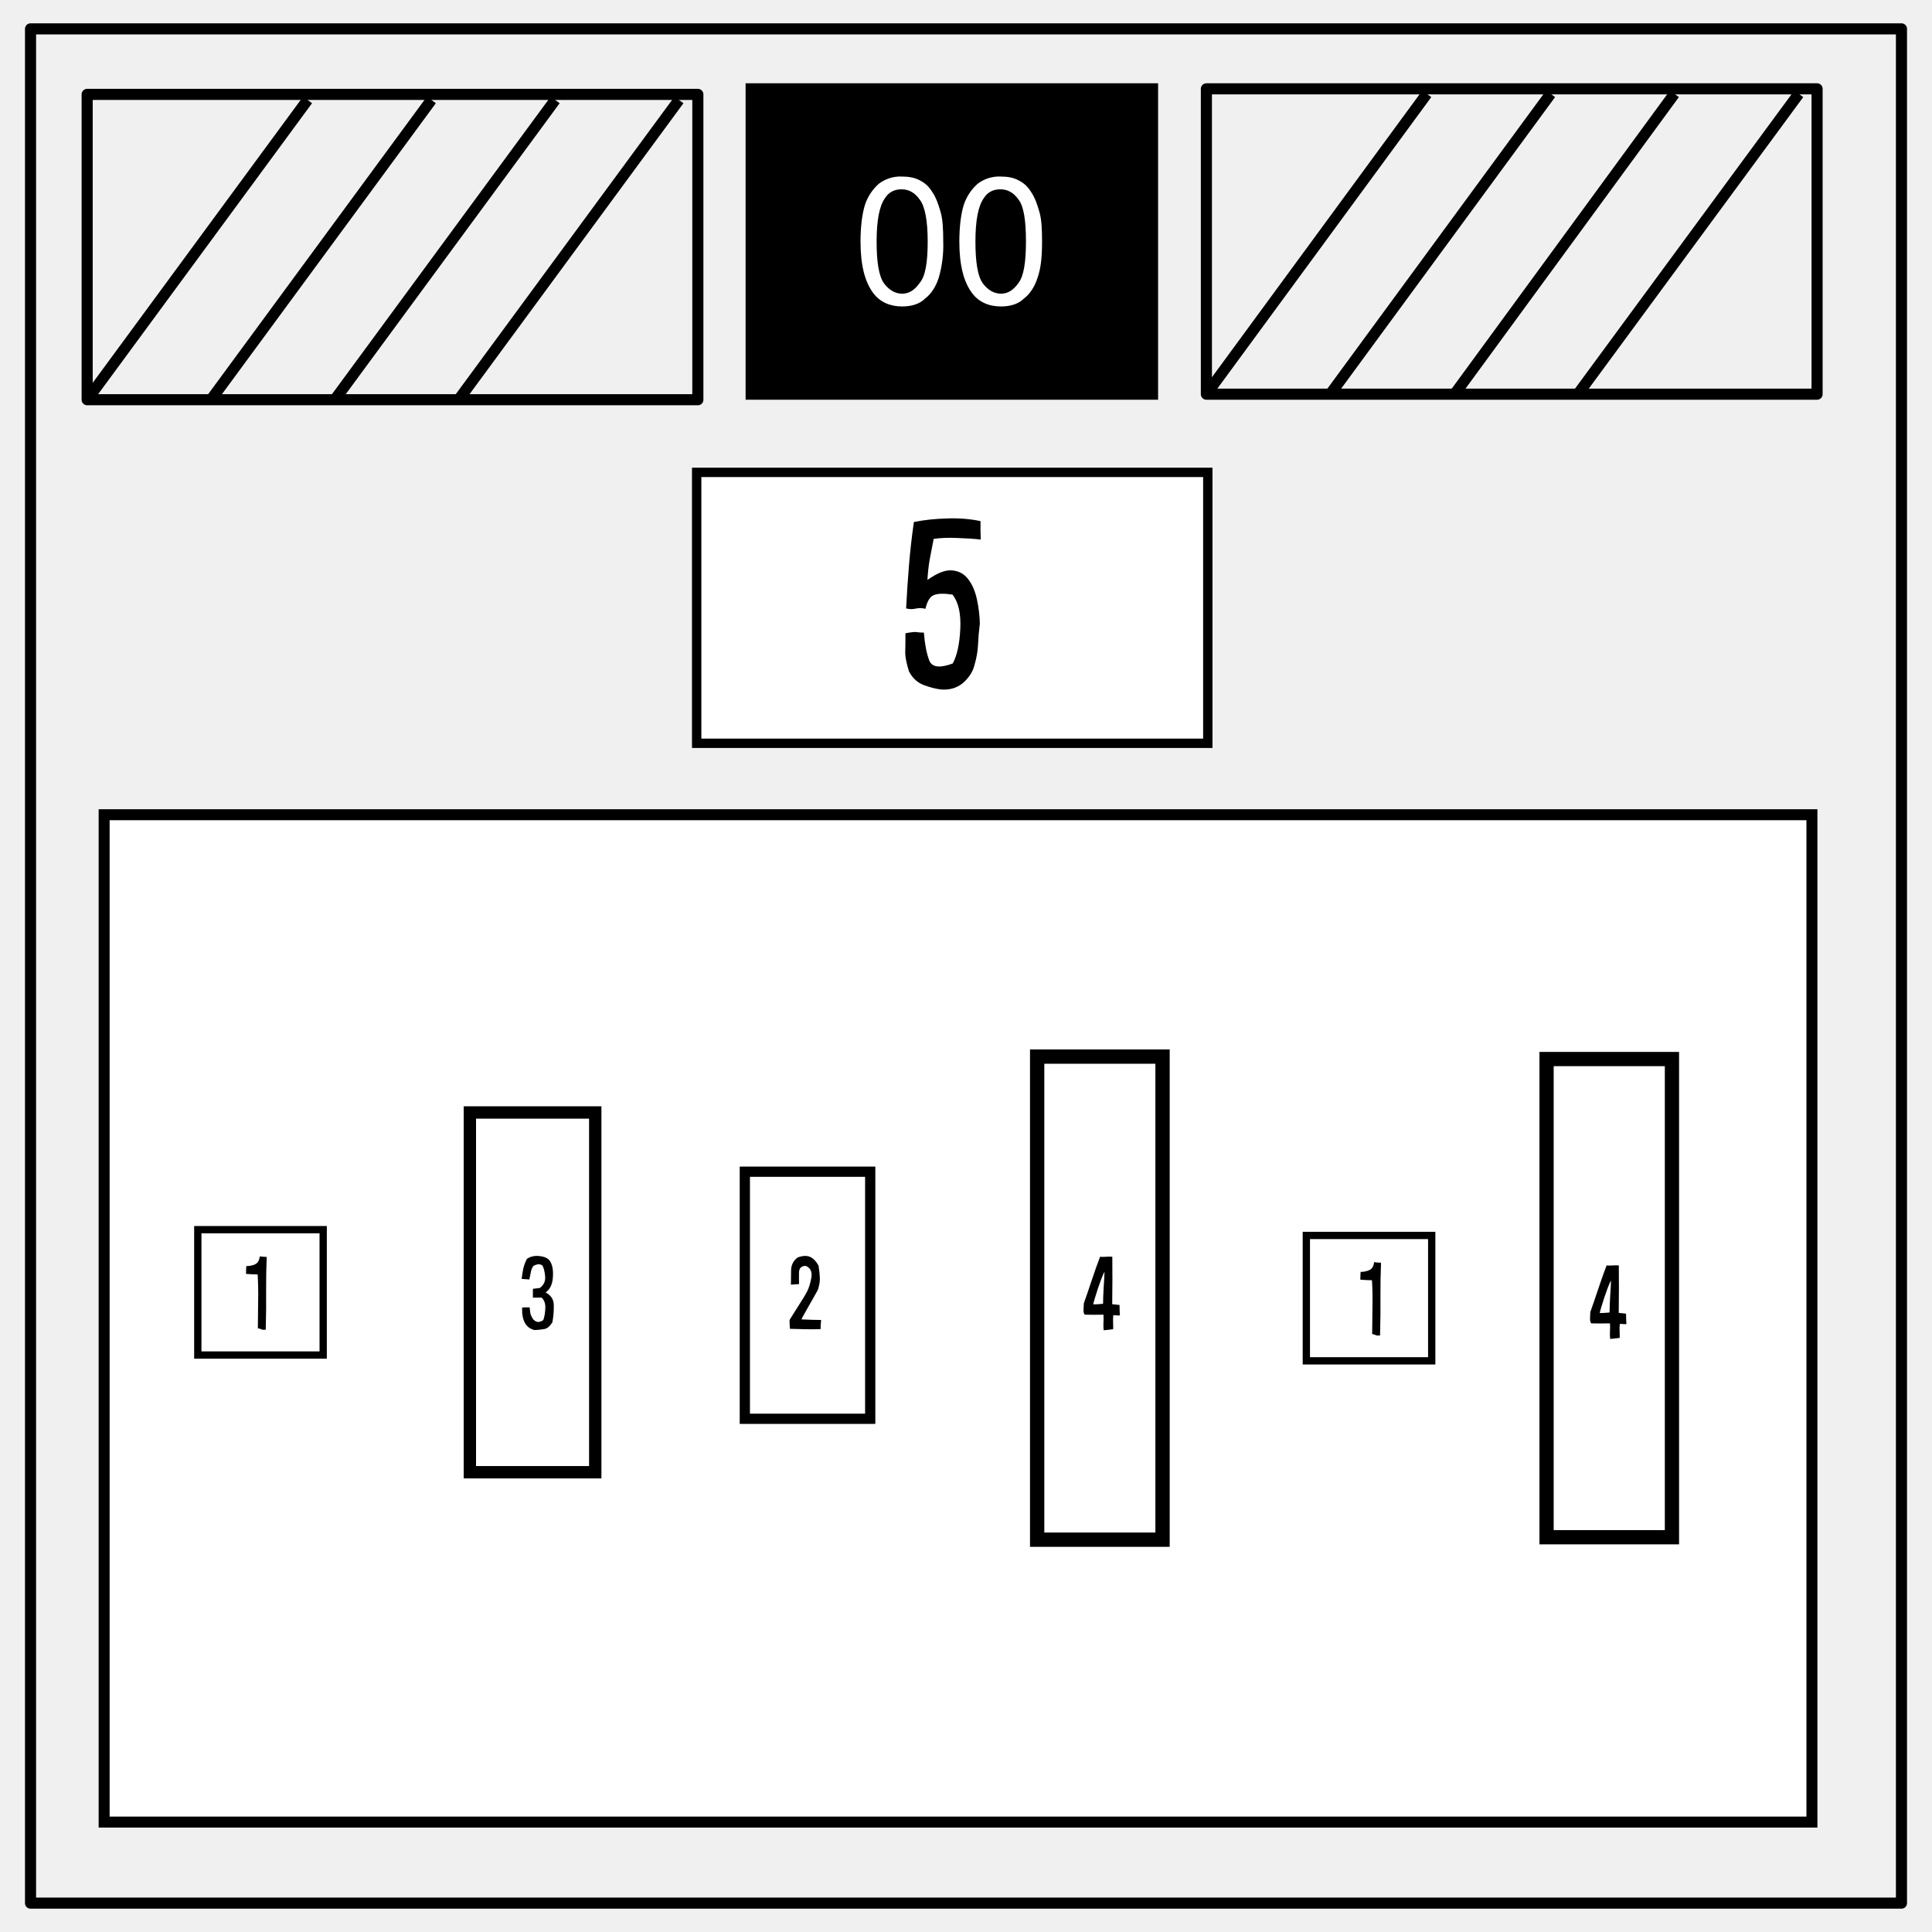
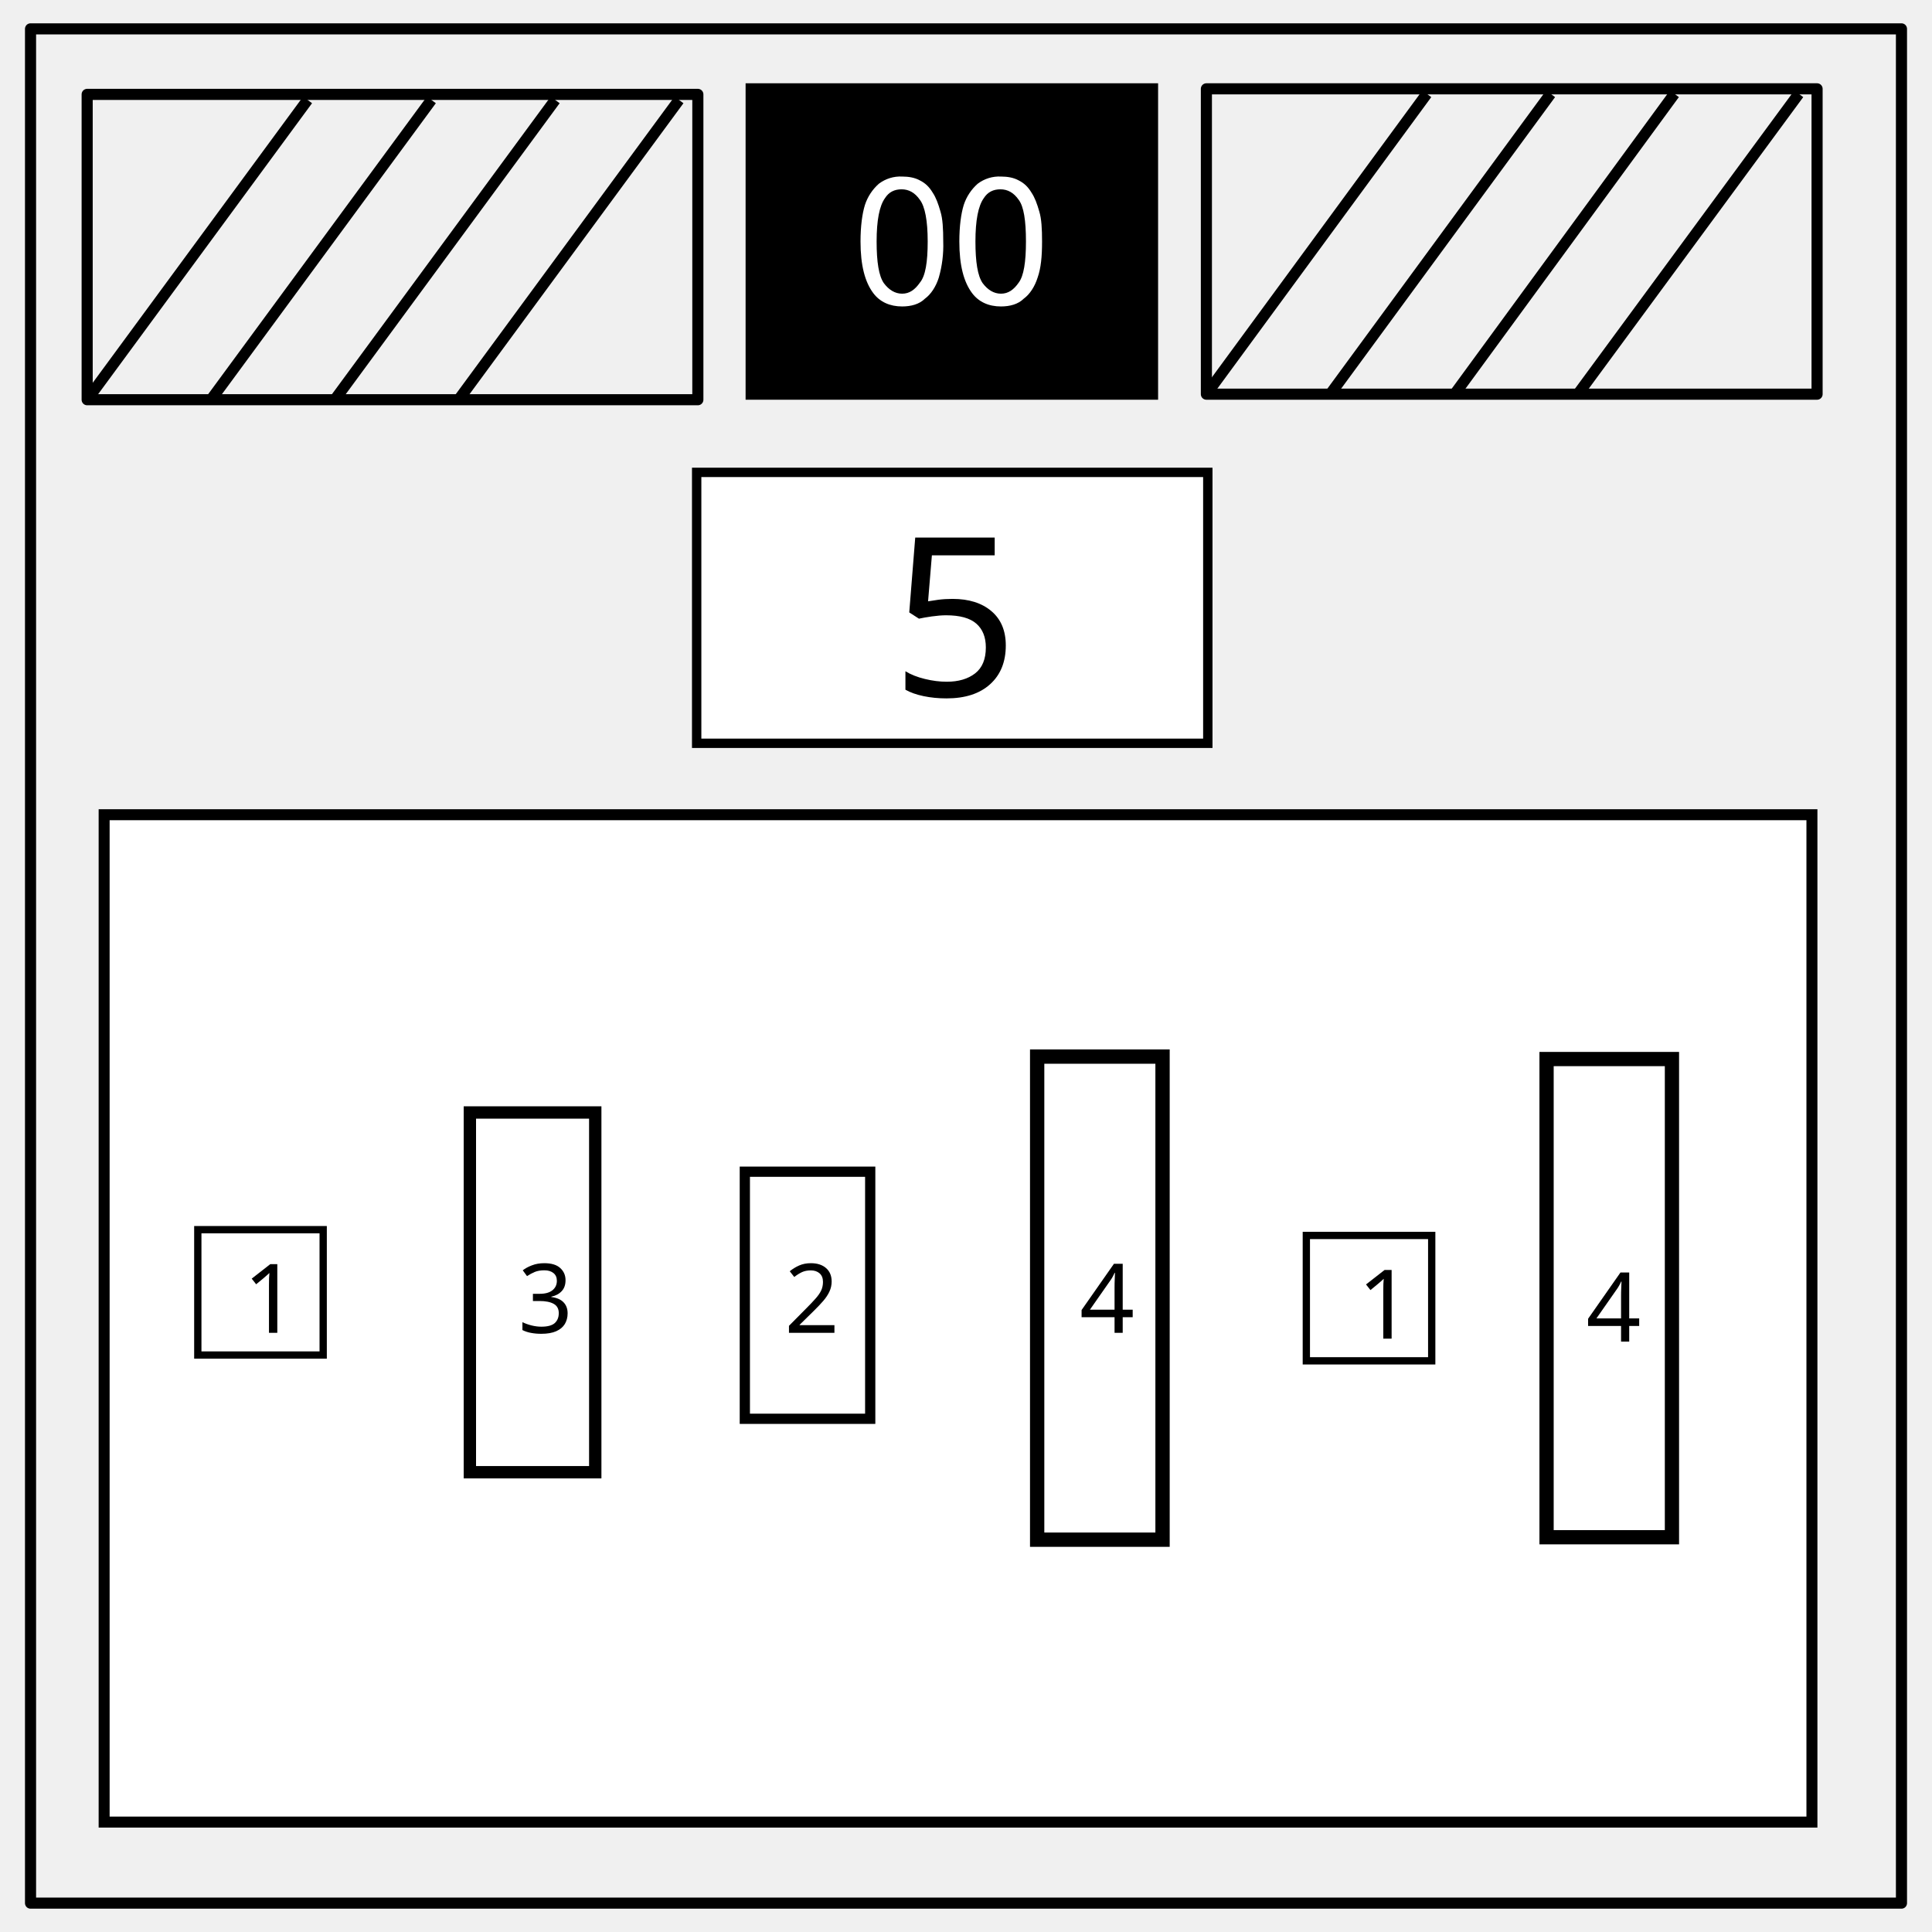
- <svg xmlns="http://www.w3.org/2000/svg" fill="none" stroke-linecap="square" stroke-miterlimit="10" viewBox="0 0 348 348">
-   <path stroke="#000" stroke-linecap="butt" stroke-linejoin="round" stroke-width="2" d="M5.5 5.2h337v337.6H5.5z" />
-   <path fill="#000" d="M134.3 15h74.3v57h-74.3z" />
-   <path fill="#fff" d="M155 43.5c0-2.7.3-5 .8-6.6a8.7 8.7 0 0 1 2.5-3.8 6.4 6.4 0 0 1 4.2-1.3c1.2 0 2.3.2 3.2.7 1 .5 1.7 1.2 2.3 2.2.6.9 1 2 1.4 3.4.4 1.3.5 3.1.5 5.4a21 21 0 0 1-.8 6.5c-.5 1.6-1.4 3-2.5 3.8-1 1-2.5 1.4-4.1 1.4-2.2 0-4-.8-5.2-2.4-1.5-2-2.3-5-2.3-9.3zm2.9 0c0 3.7.4 6.2 1.3 7.5.9 1.2 2 1.9 3.3 1.9 1.3 0 2.3-.7 3.2-2 1-1.2 1.4-3.7 1.4-7.4 0-3.8-.5-6.3-1.4-7.5-.9-1.3-2-1.9-3.3-1.9-1.3 0-2.3.5-3 1.6-1 1.4-1.5 4-1.5 7.8zm14.9 0c0-2.7.3-5 .8-6.6a8.7 8.7 0 0 1 2.5-3.8 6.4 6.4 0 0 1 4.2-1.3c1.2 0 2.3.2 3.2.7 1 .5 1.7 1.2 2.3 2.2.6.9 1 2 1.4 3.4.4 1.3.5 3.1.5 5.4 0 2.7-.2 4.8-.8 6.5-.5 1.6-1.4 3-2.5 3.8-1 1-2.5 1.4-4.1 1.4-2.2 0-4-.8-5.2-2.4-1.5-2-2.3-5-2.3-9.3zm2.9 0c0 3.7.4 6.2 1.3 7.5.9 1.2 2 1.9 3.3 1.9 1.3 0 2.3-.7 3.2-2 .9-1.2 1.3-3.7 1.3-7.4 0-3.8-.4-6.3-1.3-7.5-.9-1.3-2-1.9-3.3-1.9-1.3 0-2.3.5-3 1.6-1 1.4-1.5 4-1.5 7.8z" />
-   <path stroke="#000" stroke-linecap="butt" stroke-linejoin="round" stroke-width="2" d="M15.7 17h110v55h-110z" />
-   <path d="M15.7 72l39.7-54" />
-   <path stroke="#000" stroke-linecap="butt" stroke-linejoin="round" stroke-width="2" d="M15.7 72l39.7-54" />
-   <path d="M38 72l39.7-54" />
-   <path stroke="#000" stroke-linecap="butt" stroke-linejoin="round" stroke-width="2" d="M38 72l39.7-54" />
-   <path d="M60.3 72L100 18" />
-   <path stroke="#000" stroke-linecap="butt" stroke-linejoin="round" stroke-width="2" d="M60.3 72L100 18" />
-   <path d="M82.6 72l39.7-54" />
-   <path stroke="#000" stroke-linecap="butt" stroke-linejoin="round" stroke-width="2" d="M82.6 72l39.7-54m95-2h110v55h-110z" />
-   <path d="M217.3 71L257 16.9" />
-   <path stroke="#000" stroke-linecap="butt" stroke-linejoin="round" stroke-width="2" d="M217.3 71L257 16.9" />
-   <path d="M239.6 71l39.7-54.1" />
-   <path stroke="#000" stroke-linecap="butt" stroke-linejoin="round" stroke-width="2" d="M239.6 71l39.7-54.1" />
-   <path d="M262 71l39.6-54.1" />
-   <path stroke="#000" stroke-linecap="butt" stroke-linejoin="round" stroke-width="2" d="M262 71l39.6-54.1" />
-   <path d="M284.2 71L324 16.9" />
-   <path stroke="#000" stroke-linecap="butt" stroke-linejoin="round" stroke-width="2" d="M284.2 71L324 16.9" />
-   <path stroke="#fff" stroke-width="3" d="M242.5 230.5h30m15 0h30" />
-   <path fill="#fff" stroke="#000" stroke-width="1.687" stroke-miterlimit="4" d="M125.487 85.087h92.069v48.798h-92.069z" />
-   <g style="line-height:1.25;-inkscape-font-specification:Alsina">
-     <path d="M169.453 124.187q-1.36-.16-3.08-.8-1.68-.64-2.64-2.44-.68-2.2-.68-3.36.04-1.2.04-3.52 1.68-.32 2.08-.2.44.08 1.24.08.24 3.08.96 5 .72 1.88 4.24.56 1.16-2.12 1.36-6.24.2-4.12-1.4-6.16-2.28-.36-3.36.08-1.04.4-1.52 2.48-.84-.24-1.76-.04-.88.2-1.72-.04.2-3.92.52-7.8t.88-7.76q2.76-.56 5.96-.64 3.24-.12 6.04.48v1.68q0 .68.04 1.64-1.68-.2-4.16-.28-2.44-.12-4.32.16-.4 2.16-.72 3.76-.28 1.6-.4 3.64 2.68-1.92 4.48-1.72 1.8.16 2.88 1.6 1.08 1.4 1.56 3.64t.52 4.36q-.24 1.84-.32 3.68-.08 1.8-.6 3.6-.44 1.92-2.08 3.36-1.64 1.4-4.04 1.2z" aria-label="5" font-weight="400" font-size="40" font-family="Alsina" letter-spacing="0" word-spacing="0" fill="#000" />
-   </g>
-   <path fill="#fff" stroke="#000" stroke-width="1.977" stroke-miterlimit="4" d="M18.757 146.751h307.615v181.45H18.757z" />
-   <path fill="#fff" stroke="#000" stroke-width="1.313" stroke-miterlimit="4" d="M35.629 221.492h22.584v22.584H35.629z" />
-   <path fill="#fff" stroke="#000" stroke-width="2.564" stroke-miterlimit="4" d="M278.574 190.759h22.584v86.134h-22.584z" />
-   <path fill="#fff" stroke="#000" stroke-width="2.224" stroke-miterlimit="4" d="M84.635 200.384h22.584v64.8H84.635z" />
-   <path fill="#fff" stroke="#000" stroke-width="1.843" stroke-miterlimit="4" d="M134.162 211.052h22.584v44.506h-22.584z" />
-   <path fill="#fff" stroke="#000" stroke-width="2.577" stroke-miterlimit="4" d="M186.818 190.318h22.584v87.016h-22.584z" />
-   <path fill="#fff" stroke="#000" stroke-width="1.313" stroke-miterlimit="4" d="M235.303 222.534h22.584v22.584h-22.584z" />
-   <g style="line-height:1.25;-inkscape-font-specification:Alsina">
-     <path d="M46.445 239.25q.017-2.305.052-4.836.052-2.548-.087-4.853l-1.057-.035-1.04-.069q0-.693.052-1.404.901 0 1.594-.33.711-.329.832-1.42.382.034.607.069.225.017.641.034-.121 2.912-.104 6.084.035 3.172-.069 7.02-.572.052-.745-.052-.156-.104-.676-.208z" aria-label="1" font-weight="400" font-size="17.333" font-family="Alsina" letter-spacing="0" word-spacing="0" fill="#000" />
-   </g>
-   <g style="line-height:1.25;-inkscape-font-specification:Alsina">
-     <path d="M96.301 239.58q-1.23-.295-1.785-1.352-.537-1.058-.468-2.704.503-.052.78-.035.277.017.572 0 .052.572.121 1.023.087.433.4.953.26.433.762.607.502.173 1.178-.295.312-.884.364-2.097.07-1.214-.64-1.942h-1.596v-.78-.814l.624-.07q.312-.034.642-.086 1.057-.798.936-2.098-.122-1.317-.486-1.924-.606-.502-1.612.052-.329.382-.468 1.092-.138.694-.277 1.352-.347-.034-.693-.052-.347-.017-.694-.052.122-1.005.295-1.854.19-.85.659-1.751.988-.693 2.41-.485 1.438.19 1.854 1.092.554 1.005.398 2.842-.156 1.82-1.3 2.6 1.456.746 1.474 2.306.034 1.542-.26 3.085-.676 1.057-1.422 1.196-.745.139-1.768.19z" aria-label="3" font-weight="400" font-size="17.333" font-family="Alsina" letter-spacing="0" word-spacing="0" fill="#000" />
-   </g>
-   <g style="line-height:1.25;-inkscape-font-specification:Alsina">
-     <path d="M142.289 239.354q-.035-.398-.052-.797-.017-.399-.017-.797.138-.243.554-.902.416-.658.902-1.421.502-.78.97-1.543.468-.762.71-1.23.486-.884.78-2.479.296-1.612-.987-2.167-1.213 0-1.23 1.214-.018 1.213.017 2.062-.763.035-1.474.104 0-1.23.035-2.652.052-1.421 1.196-2.253 1.335-.485 2.201-.104.867.364 1.543 1.577.208 1.318.243 2.219.034.901-.364 2.15-.122.242-.607 1.091-.485.85-1.005 1.768-.52.919-.936 1.664-.416.746-.4.798l1.769.069 1.768.035q-.052.416-.07.832l-.034.814q-1.387.052-2.773.018l-2.74-.07z" aria-label="2" font-weight="400" font-size="17.333" font-family="Alsina" letter-spacing="0" word-spacing="0" fill="#000" />
-   </g>
-   <g style="line-height:1.25;-inkscape-font-specification:Alsina">
-     <path d="M198.794 239.614q-.07-.71-.035-1.386.052-.694 0-1.422-.797.018-1.699.018-.884-.018-1.664-.018-.26-.242-.225-.953.035-.71.052-1.092.624-1.75 1.439-4.195.814-2.444 1.49-4.194.52.052 1.092 0 .572-.052 1.11 0 .017 1.976.017 4.108 0 2.132-.035 4.437.295.017.642.07.364.051.676.069 0 .468.017.936t.052.936q-.277.052-.607 0-.33-.052-.59 0-.051.572-.034 1.248.035.676.017 1.248l-.866.104q-.434.052-.85.086zm-1.872-4.662q.364-.018.884-.035.52-.035.884-.07 0-1.109.104-2.877.121-1.768.156-2.894-.208.346-.555 1.23-.33.884-.659 1.855-.312.953-.554 1.768-.243.815-.26 1.023z" aria-label="4" font-weight="400" font-size="17.333" font-family="Alsina" letter-spacing="0" word-spacing="0" fill="#000" />
-   </g>
-   <g style="line-height:1.25;-inkscape-font-specification:Alsina">
-     <path d="M247.161 240.293q.017-2.305.052-4.836.052-2.548-.087-4.853l-1.057-.035-1.04-.07q0-.693.052-1.403.901 0 1.595-.33.71-.329.832-1.421.381.035.606.07.226.017.642.034-.122 2.912-.104 6.084.034 3.172-.07 7.02-.572.052-.745-.052-.156-.104-.676-.208z" aria-label="1" font-weight="400" font-size="17.333" font-family="Alsina" letter-spacing="0" word-spacing="0" fill="#000" />
-   </g>
-   <g style="line-height:1.25;-inkscape-font-specification:Alsina">
-     <path d="M290.028 241.178q-.069-.71-.034-1.386.052-.694 0-1.422-.798.018-1.699.018-.884-.018-1.664-.018-.26-.242-.225-.953l.052-1.092q.624-1.75 1.438-4.195.815-2.444 1.491-4.194.52.052 1.092 0 .572-.052 1.11 0 .017 1.976.017 4.108 0 2.132-.035 4.437.295.017.641.07.364.051.676.069 0 .468.018.936.017.468.052.936-.278.052-.607 0-.33-.052-.59 0-.051.572-.034 1.248.035.676.017 1.248l-.866.104q-.434.052-.85.086zm-1.872-4.662q.364-.018.884-.035.52-.035.884-.07 0-1.109.104-2.877.122-1.768.156-2.894-.208.346-.554 1.23-.33.884-.659 1.855-.312.953-.555 1.768-.242.815-.26 1.023z" aria-label="4" font-weight="400" font-size="17.333" font-family="Alsina" letter-spacing="0" word-spacing="0" fill="#000" />
-   </g>
+ <svg xmlns="http://www.w3.org/2000/svg" fill="none" stroke-linecap="square" stroke-miterlimit="10" viewBox="0 0 348 348" version="1.1" id="svg4085">
+   <defs id="defs4089" />
+   <path stroke="#000" stroke-linecap="butt" stroke-linejoin="round" stroke-width="2" d="M5.5 5.2h337v337.6H5.5z" id="path4037" />
+   <path fill="#000" d="M134.3 15h74.3v57h-74.3z" id="path4039" />
+   <path fill="#fff" d="M155 43.5c0-2.7.3-5 .8-6.6a8.7 8.7 0 0 1 2.5-3.8 6.4 6.4 0 0 1 4.2-1.3c1.2 0 2.3.2 3.2.7 1 .5 1.7 1.2 2.3 2.2.6.9 1 2 1.4 3.4.4 1.3.5 3.1.5 5.4a21 21 0 0 1-.8 6.5c-.5 1.6-1.4 3-2.5 3.8-1 1-2.5 1.4-4.1 1.4-2.2 0-4-.8-5.2-2.4-1.5-2-2.3-5-2.3-9.3zm2.9 0c0 3.7.4 6.2 1.3 7.5.9 1.2 2 1.9 3.3 1.9 1.3 0 2.3-.7 3.2-2 1-1.2 1.4-3.7 1.4-7.4 0-3.8-.5-6.3-1.4-7.5-.9-1.3-2-1.9-3.3-1.9-1.3 0-2.3.5-3 1.6-1 1.4-1.5 4-1.5 7.8zm14.9 0c0-2.7.3-5 .8-6.6a8.7 8.7 0 0 1 2.5-3.8 6.4 6.4 0 0 1 4.2-1.3c1.2 0 2.3.2 3.2.7 1 .5 1.7 1.2 2.3 2.2.6.9 1 2 1.4 3.4.4 1.3.5 3.1.5 5.4 0 2.7-.2 4.8-.8 6.5-.5 1.6-1.4 3-2.5 3.8-1 1-2.5 1.4-4.1 1.4-2.2 0-4-.8-5.2-2.4-1.5-2-2.3-5-2.3-9.3zm2.9 0c0 3.7.4 6.2 1.3 7.5.9 1.2 2 1.9 3.3 1.9 1.3 0 2.3-.7 3.2-2 .9-1.2 1.3-3.7 1.3-7.4 0-3.8-.4-6.3-1.3-7.5-.9-1.3-2-1.9-3.3-1.9-1.3 0-2.3.5-3 1.6-1 1.4-1.5 4-1.5 7.8z" id="path4041" />
+   <path stroke="#000" stroke-linecap="butt" stroke-linejoin="round" stroke-width="2" d="M15.7 17h110v55h-110z" id="path4043" />
+   <path d="M15.7 72l39.7-54" id="path4045" />
+   <path stroke="#000" stroke-linecap="butt" stroke-linejoin="round" stroke-width="2" d="M15.7 72l39.7-54" id="path4047" />
+   <path d="M38 72l39.7-54" id="path4049" />
+   <path stroke="#000" stroke-linecap="butt" stroke-linejoin="round" stroke-width="2" d="M38 72l39.7-54" id="path4051" />
+   <path d="M60.3 72L100 18" id="path4053" />
+   <path stroke="#000" stroke-linecap="butt" stroke-linejoin="round" stroke-width="2" d="M60.3 72L100 18" id="path4055" />
+   <path d="M82.6 72l39.7-54" id="path4057" />
+   <path stroke="#000" stroke-linecap="butt" stroke-linejoin="round" stroke-width="2" d="M82.6 72l39.7-54m95-2h110v55h-110z" id="path4059" />
+   <path d="M217.3 71L257 16.9" id="path4061" />
+   <path stroke="#000" stroke-linecap="butt" stroke-linejoin="round" stroke-width="2" d="M217.3 71L257 16.9" id="path4063" />
+   <path d="M239.6 71l39.7-54.1" id="path4065" />
+   <path stroke="#000" stroke-linecap="butt" stroke-linejoin="round" stroke-width="2" d="M239.6 71l39.7-54.1" id="path4067" />
+   <path d="M262 71l39.6-54.1" id="path4069" />
+   <path stroke="#000" stroke-linecap="butt" stroke-linejoin="round" stroke-width="2" d="M262 71l39.6-54.1" id="path4071" />
+   <path d="M284.2 71L324 16.9" id="path4073" />
+   <path stroke="#000" stroke-linecap="butt" stroke-linejoin="round" stroke-width="2" d="M284.2 71L324 16.9" id="path4075" />
+   <path stroke="#fff" stroke-width="3" d="M242.5 230.5h30m15 0h30" id="path4077" />
+   <rect style="opacity:1;fill:#ffffff;fill-opacity:1;stroke:#000000;stroke-width:1.687;stroke-miterlimit:4;stroke-dasharray:none;stroke-opacity:1" id="rect3738" width="92.069" height="48.798" x="125.487" y="85.087" />
+   <text xml:space="preserve" style="font-style:normal;font-variant:normal;font-weight:normal;font-stretch:normal;font-size:40px;line-height:1.25;font-family:Alsina;-inkscape-font-specification:Alsina;letter-spacing:0px;word-spacing:0px;fill:#000000;fill-opacity:1;stroke:none" x="160.573" y="125.387" id="text3744">
+     <tspan id="tspan3742" x="160.573" y="125.387">5</tspan>
+   </text>
+   <rect style="opacity:1;fill:#ffffff;fill-opacity:1;stroke:#000000;stroke-width:1.977;stroke-miterlimit:4;stroke-dasharray:none;stroke-opacity:1" id="rect3746" width="307.615" height="181.45" x="18.757" y="146.751" />
+   <rect style="opacity:1;fill:#ffffff;fill-opacity:1;stroke:#000000;stroke-width:1.313;stroke-miterlimit:4;stroke-dasharray:none;stroke-opacity:1" id="rect3748" width="22.584" height="22.584" x="35.629" y="221.492" />
+   <rect style="opacity:1;fill:#ffffff;fill-opacity:1;stroke:#000000;stroke-width:2.564;stroke-miterlimit:4;stroke-dasharray:none;stroke-opacity:1" id="rect3748-7" width="22.584" height="86.134" x="278.574" y="190.759" />
+   <rect style="opacity:1;fill:#ffffff;fill-opacity:1;stroke:#000000;stroke-width:2.224;stroke-miterlimit:4;stroke-dasharray:none;stroke-opacity:1" id="rect3748-8" width="22.584" height="64.8" x="84.635" y="200.384" />
+   <rect style="opacity:1;fill:#ffffff;fill-opacity:1;stroke:#000000;stroke-width:1.843;stroke-miterlimit:4;stroke-dasharray:none;stroke-opacity:1" id="rect3748-2" width="22.584" height="44.506" x="134.162" y="211.052" />
+   <rect style="opacity:1;fill:#ffffff;fill-opacity:1;stroke:#000000;stroke-width:2.577;stroke-miterlimit:4;stroke-dasharray:none;stroke-opacity:1" id="rect3748-86" width="22.584" height="87.016" x="186.818" y="190.318" />
+   <rect style="opacity:1;fill:#ffffff;fill-opacity:1;stroke:#000000;stroke-width:1.313;stroke-miterlimit:4;stroke-dasharray:none;stroke-opacity:1" id="rect3748-4" width="22.584" height="22.584" x="235.303" y="222.534" />
+   <text xml:space="preserve" style="font-style:normal;font-variant:normal;font-weight:normal;font-stretch:normal;font-size:17.333px;line-height:1.25;font-family:Alsina;-inkscape-font-specification:Alsina;letter-spacing:0px;word-spacing:0px;fill:#000000;fill-opacity:1;stroke:none" x="43.793" y="240.082" id="text3791">
+     <tspan id="tspan3789" x="43.793" y="240.082">1</tspan>
+   </text>
+   <text xml:space="preserve" style="font-style:normal;font-variant:normal;font-weight:normal;font-stretch:normal;font-size:17.333px;line-height:1.25;font-family:Alsina;-inkscape-font-specification:Alsina;letter-spacing:0px;word-spacing:0px;fill:#000000;fill-opacity:1;stroke:none" x="93.32" y="240.082" id="text3813">
+     <tspan id="tspan3811" x="93.32" y="240.082">3</tspan>
+   </text>
+   <text xml:space="preserve" style="font-style:normal;font-variant:normal;font-weight:normal;font-stretch:normal;font-size:17.333px;line-height:1.25;font-family:Alsina;-inkscape-font-specification:Alsina;letter-spacing:0px;word-spacing:0px;fill:#000000;fill-opacity:1;stroke:none" x="141.284" y="240.082" id="text3817">
+     <tspan id="tspan3815" x="141.284" y="240.082">2</tspan>
+   </text>
+   <text xml:space="preserve" style="font-style:normal;font-variant:normal;font-weight:normal;font-stretch:normal;font-size:17.333px;line-height:1.25;font-family:Alsina;-inkscape-font-specification:Alsina;letter-spacing:0px;word-spacing:0px;fill:#000000;fill-opacity:1;stroke:none" x="194.46" y="240.082" id="text3821">
+     <tspan id="tspan3819" x="194.46" y="240.082">4</tspan>
+   </text>
+   <text xml:space="preserve" style="font-style:normal;font-variant:normal;font-weight:normal;font-stretch:normal;font-size:17.333px;line-height:1.25;font-family:Alsina;-inkscape-font-specification:Alsina;letter-spacing:0px;word-spacing:0px;fill:#000000;fill-opacity:1;stroke:none" x="244.509" y="241.125" id="text3825">
+     <tspan id="tspan3823" x="244.509" y="241.125">1</tspan>
+   </text>
+   <text xml:space="preserve" style="font-style:normal;font-variant:normal;font-weight:normal;font-stretch:normal;font-size:17.333px;line-height:1.25;font-family:Alsina;-inkscape-font-specification:Alsina;letter-spacing:0px;word-spacing:0px;fill:#000000;fill-opacity:1;stroke:none" x="285.695" y="241.646" id="text3829">
+     <tspan id="tspan3827" x="285.695" y="241.646">4</tspan>
+   </text>
</svg>
